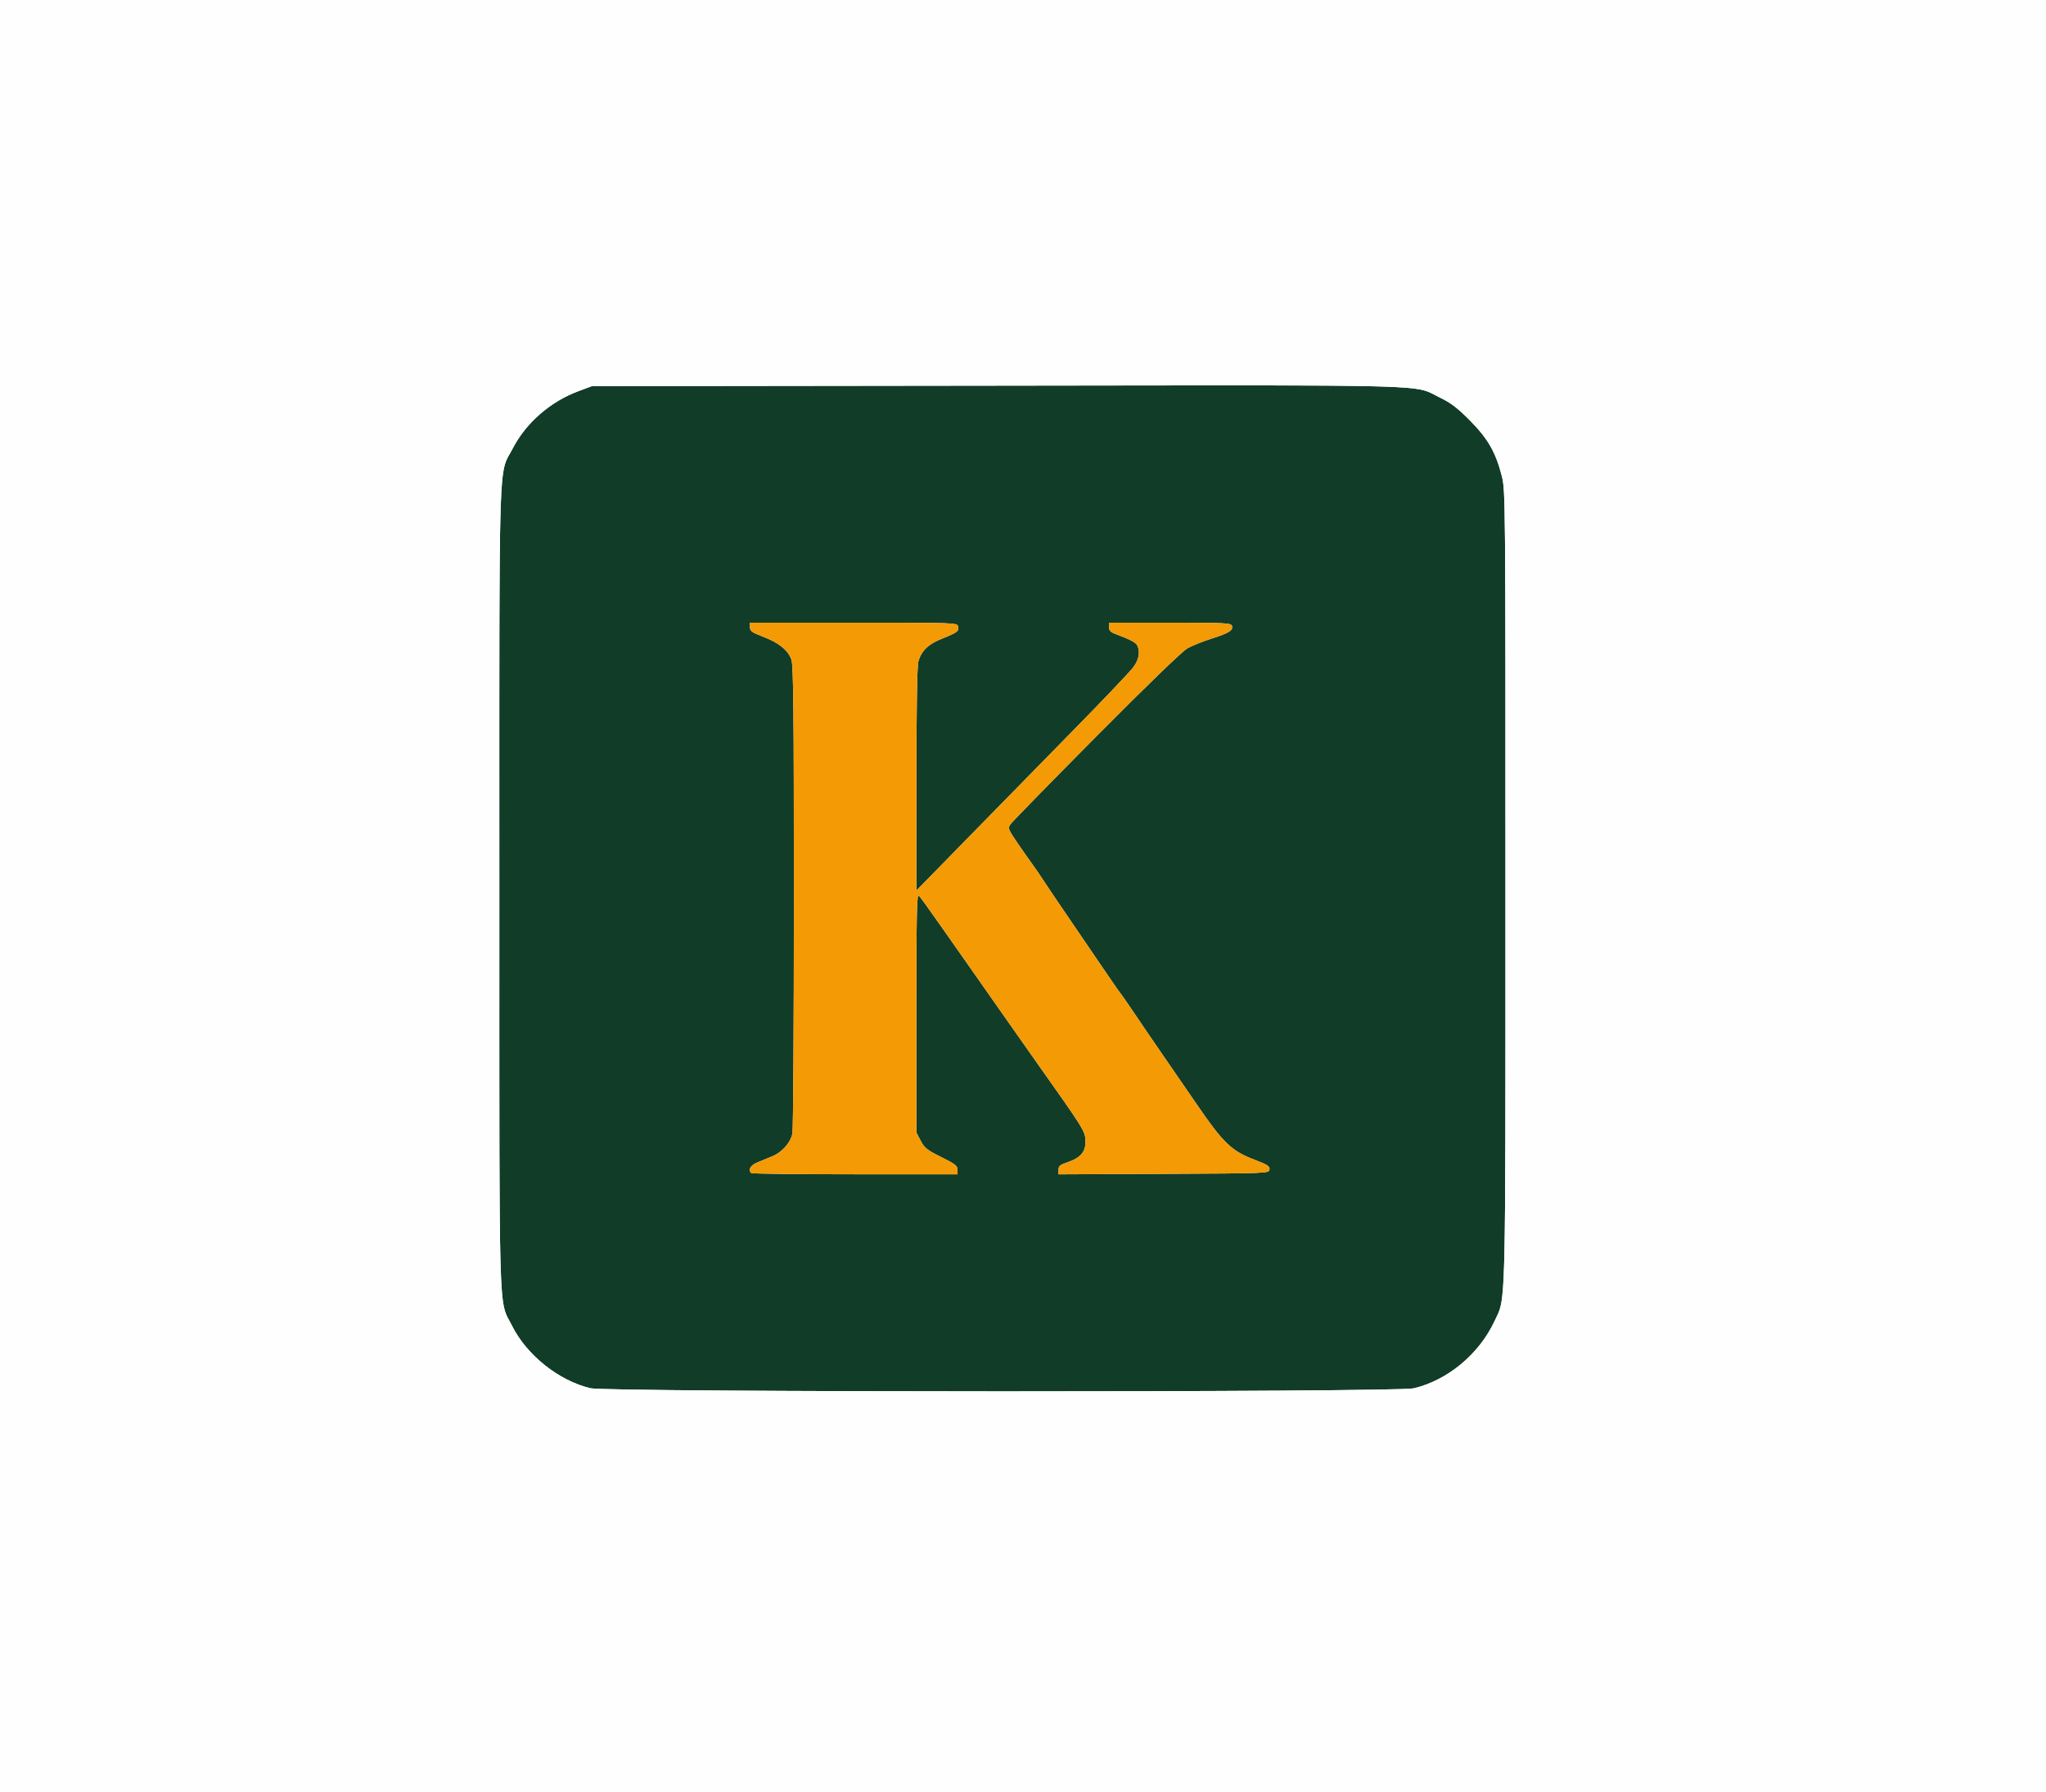
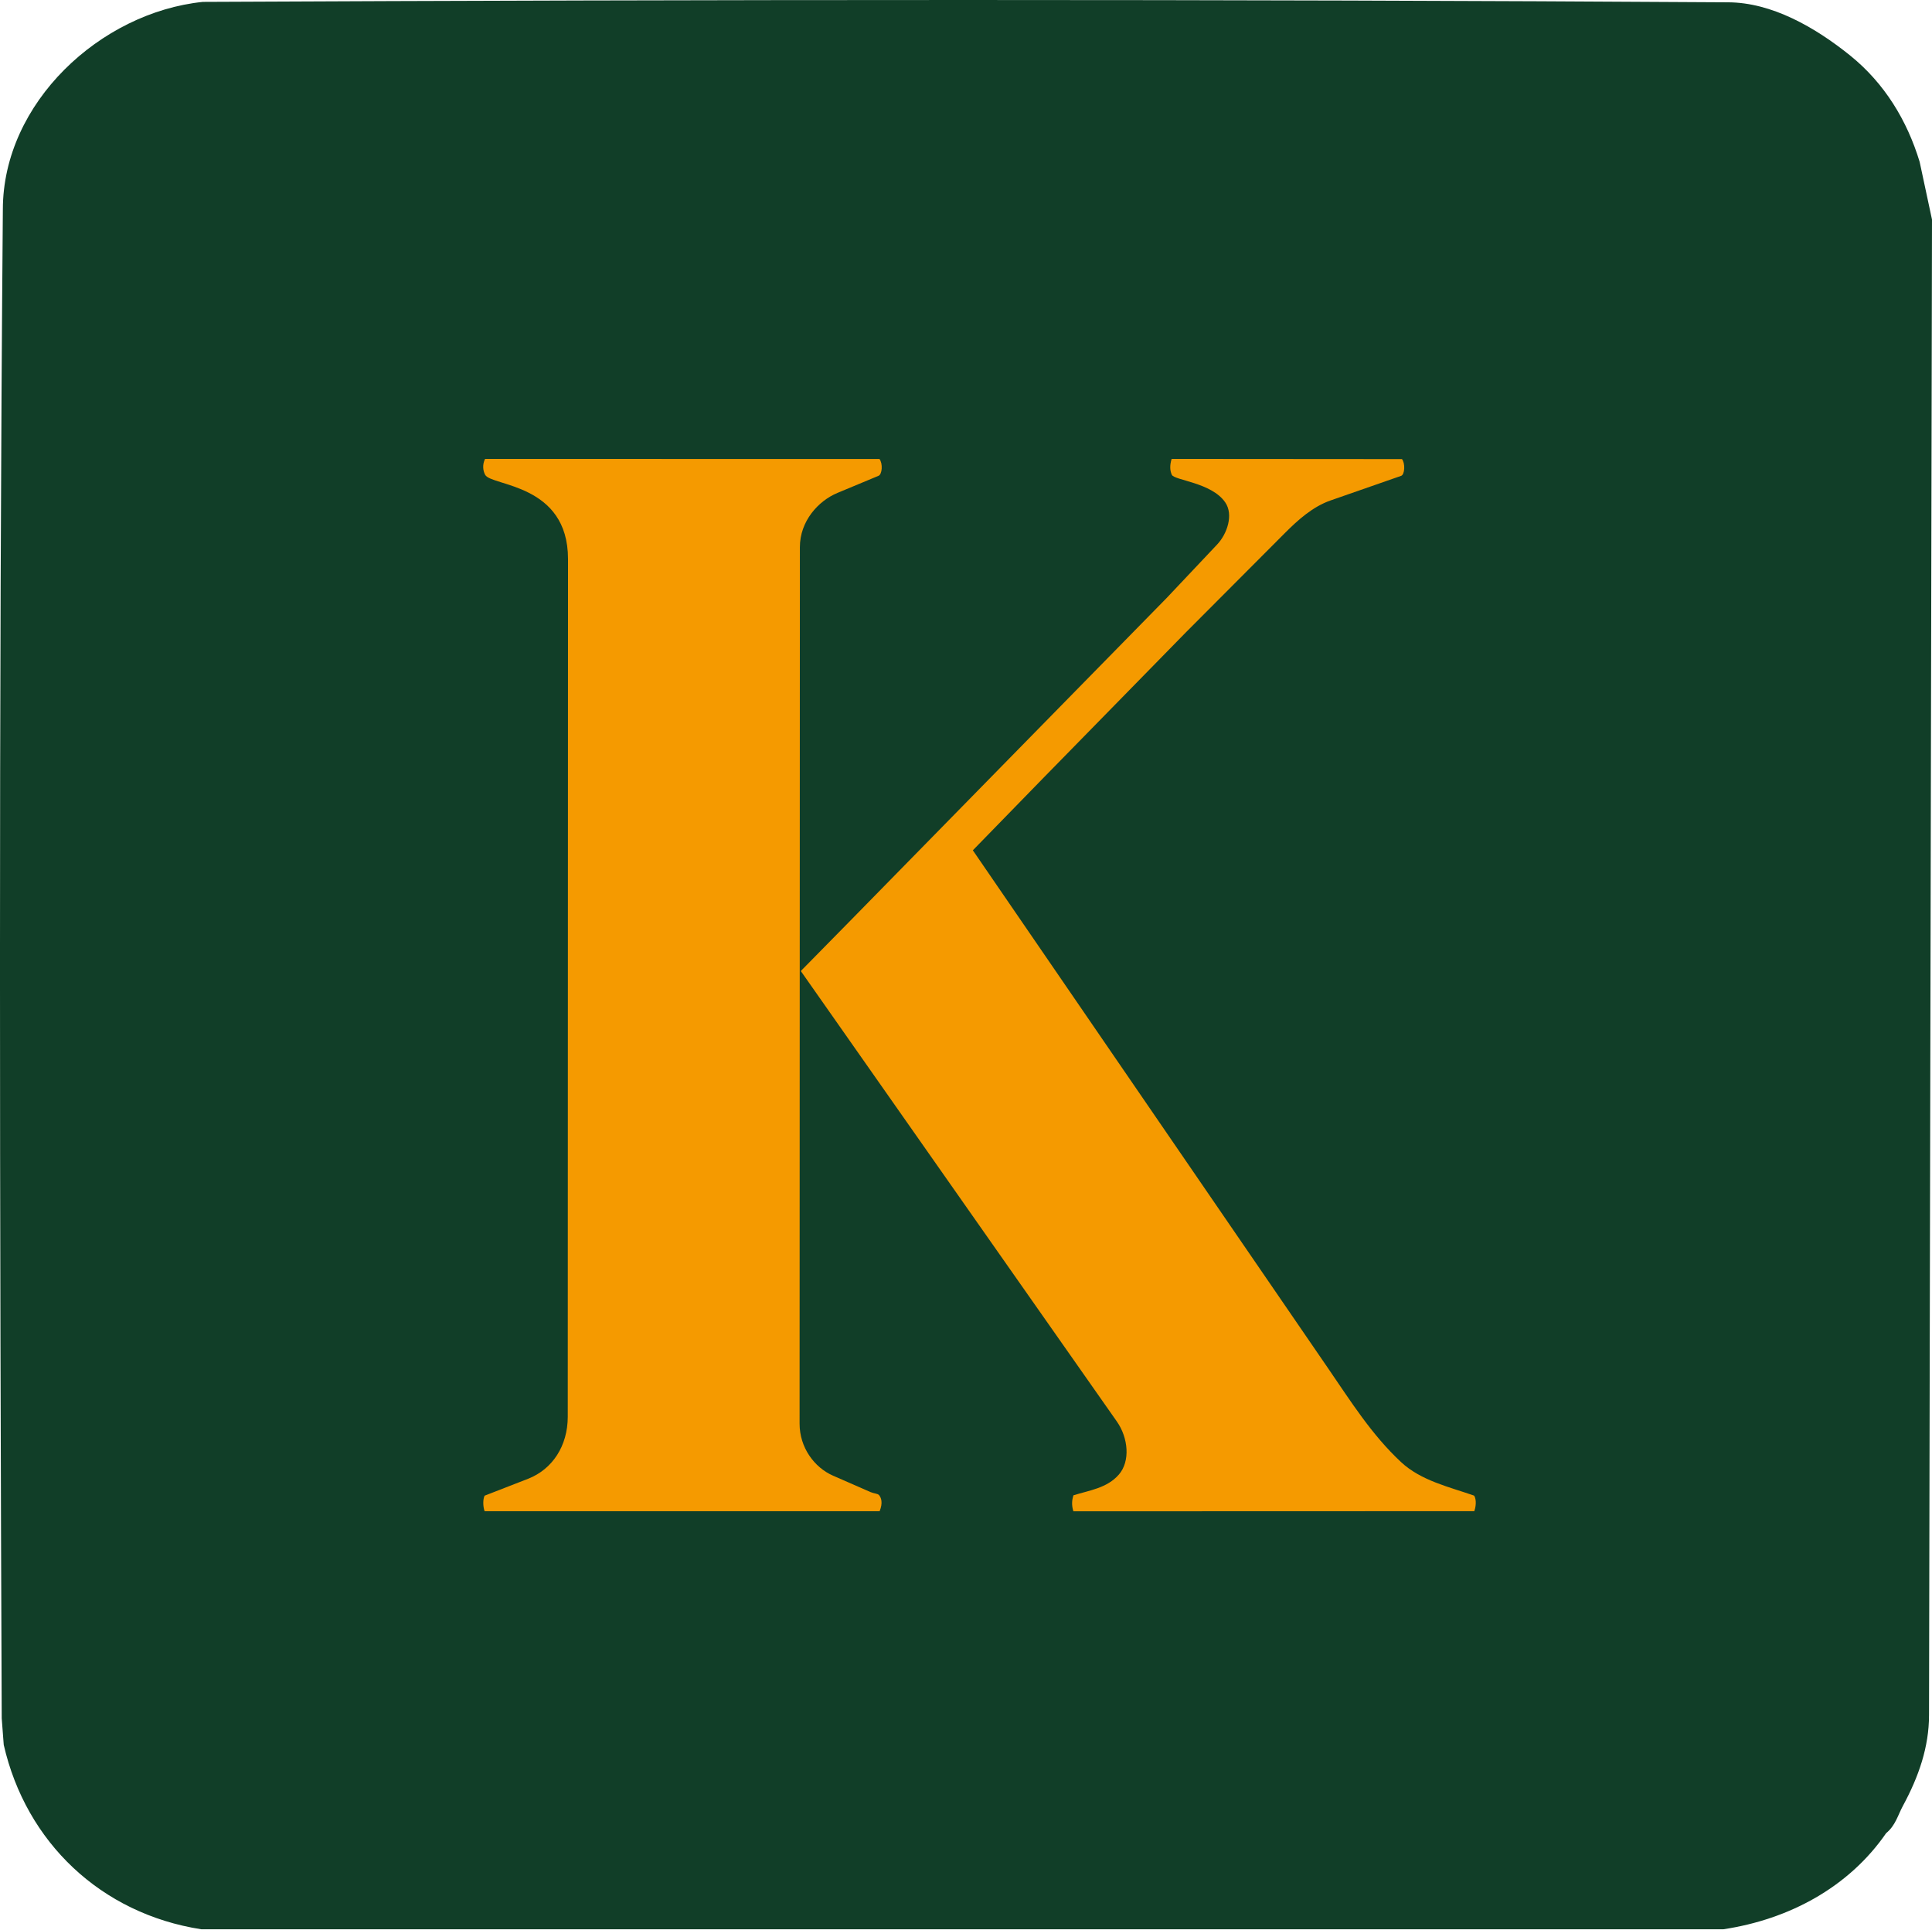
- <svg xmlns="http://www.w3.org/2000/svg" width="1094" height="958" viewBox="0 0 1094 958">
-   <g>
-     <path d="M 755.89 742.47 C746.52,744.67 324.74,744.62 315.60,742.41 C298.65,738.30 281.63,724.71 273.76,708.98 C272.84,707.13 272.04,705.82 271.35,704.45 C266.97,695.76 266.97,684.86 267.00,520.61 C267.00,506.47 267.00,491.20 267.00,474.68 C267.00,456.95 267.00,440.64 266.99,425.62 C266.96,264.34 266.96,253.21 271.54,244.51 C272.31,243.05 273.20,241.66 274.25,239.65 C281.32,226.04 294.33,214.74 309.35,209.16 L 316.50 206.50 L 533.43 206.24 C550.14,206.22 565.60,206.20 579.90,206.18 C745.51,205.95 756.51,205.94 765.37,210.27 C766.77,210.95 768.11,211.74 770.00,212.65 C775.80,215.46 779.43,218.24 786.01,224.89 C795.60,234.58 799.77,241.85 803.02,254.57 C804.96,262.18 805.00,266.18 804.98,474.41 C804.98,486.32 804.98,497.59 804.98,508.25 C804.98,683.06 804.98,693.92 800.88,702.91 C800.36,704.06 799.77,705.17 799.11,706.58 C790.86,724.21 774.02,738.19 755.89,742.47 ZM 401.67 627.33 C402.03,627.70 427.01,628.00 457.17,628.00 L 512.00 628.00 L 512.00 625.56 C512.00,623.49 510.68,622.46 503.30,618.81 C495.72,615.06 494.30,613.93 492.30,610.09 L 490.00 605.69 L 490.00 541.63 C490.00,486.97 490.20,477.79 491.39,479.04 C492.15,479.84 497.19,486.80 502.58,494.50 C507.98,502.20 515.08,512.33 518.37,517.00 C521.66,521.67 528.91,532.03 534.49,540.00 C540.06,547.97 548.42,559.86 553.06,566.42 C580.31,604.92 580.28,604.88 580.41,610.52 C580.52,615.97 577.64,619.29 570.86,621.55 C566.82,622.89 566.00,623.57 566.00,625.59 L 566.00 628.02 L 622.25 627.76 C678.20,627.50 678.50,627.49 678.79,625.44 C679.04,623.70 677.80,622.89 670.75,620.21 C658.59,615.59 654.06,611.27 640.18,591.00 C636.98,586.33 629.70,575.75 624.01,567.50 C618.31,559.25 610.47,547.78 606.59,542.00 C602.70,536.22 599.26,531.28 598.95,531.00 C598.64,530.72 593.05,522.62 586.52,513.00 C580.00,503.38 572.18,491.90 569.15,487.50 C566.12,483.10 561.42,476.12 558.71,472.00 C556.00,467.88 552.92,463.38 551.88,462.00 C550.83,460.62 547.44,455.80 544.35,451.28 C538.99,443.42 538.80,442.95 540.30,440.78 C541.16,439.52 561.81,418.40 586.18,393.83 C613.78,366.02 632.20,348.21 635.00,346.66 C637.47,345.28 643.33,342.94 648.00,341.46 C657.23,338.54 659.60,337.01 658.67,334.58 C658.13,333.19 654.24,333.00 625.53,333.00 L 593.00 333.00 L 593.00 335.38 C593.00,337.15 593.84,338.07 596.25,338.97 C604.33,342.00 607.19,343.48 608.06,345.11 C609.78,348.32 609.05,352.64 606.10,356.71 C604.50,358.91 590.44,373.72 574.84,389.61 C559.25,405.50 533.78,431.50 518.25,447.38 L 490.00 476.26 L 490.01 416.88 C490.01,379.12 490.39,356.15 491.04,353.78 C492.64,348.02 496.30,344.49 503.75,341.52 C511.95,338.24 512.94,337.48 512.28,334.96 C511.78,333.04 510.58,333.00 456.38,333.00 L 401.00 333.00 L 401.00 335.41 C401.00,337.48 402.01,338.21 408.11,340.54 C416.53,343.76 421.38,347.71 423.19,352.80 C424.24,355.78 424.50,380.59 424.50,479.50 C424.50,547.15 424.14,604.20 423.70,606.27 C422.67,611.13 418.19,616.20 413.05,618.33 C410.82,619.25 407.20,620.74 405.00,621.65 C401.28,623.19 399.89,625.56 401.67,627.33 Z" fill="rgb(17,61,40)" />
-     <path d="M 401.67 627.33 C399.89,625.56 401.28,623.19 405.00,621.65 C407.20,620.74 410.82,619.25 413.05,618.33 C418.19,616.20 422.67,611.13 423.70,606.27 C424.14,604.20 424.50,547.15 424.50,479.50 C424.50,380.59 424.24,355.78 423.19,352.80 C421.38,347.71 416.53,343.76 408.11,340.54 C402.01,338.21 401.00,337.48 401.00,335.41 L 401.00 333.00 L 456.38 333.00 C510.58,333.00 511.78,333.04 512.28,334.96 C512.94,337.48 511.95,338.24 503.75,341.52 C496.30,344.49 492.64,348.02 491.04,353.78 C490.39,356.15 490.01,379.12 490.01,416.88 L 490.00 476.26 L 518.25 447.38 C533.78,431.50 559.25,405.50 574.84,389.61 C590.44,373.72 604.50,358.91 606.10,356.71 C609.05,352.64 609.78,348.32 608.06,345.11 C607.19,343.48 604.33,342.00 596.25,338.97 C593.84,338.07 593.00,337.15 593.00,335.38 L 593.00 333.00 L 625.53 333.00 C654.24,333.00 658.13,333.19 658.67,334.58 C659.60,337.01 657.23,338.54 648.00,341.46 C643.33,342.94 637.47,345.28 635.00,346.66 C632.20,348.21 613.78,366.02 586.18,393.83 C561.81,418.40 541.16,439.52 540.30,440.78 C538.80,442.95 538.99,443.42 544.35,451.28 C547.44,455.80 550.83,460.62 551.88,462.00 C552.92,463.38 556.00,467.88 558.71,472.00 C561.42,476.12 566.12,483.10 569.15,487.50 C572.18,491.90 580.00,503.38 586.52,513.00 C593.05,522.62 598.64,530.72 598.95,531.00 C599.26,531.28 602.70,536.22 606.59,542.00 C610.47,547.78 618.31,559.25 624.01,567.50 C629.70,575.75 636.98,586.33 640.18,591.00 C654.06,611.27 658.59,615.59 670.75,620.21 C677.80,622.89 679.04,623.70 678.79,625.44 C678.50,627.49 678.20,627.50 622.25,627.76 L 566.00 628.02 L 566.00 625.59 C566.00,623.57 566.82,622.89 570.86,621.55 C577.64,619.29 580.52,615.97 580.41,610.52 C580.28,604.88 580.31,604.92 553.06,566.42 C548.42,559.86 540.06,547.97 534.49,540.00 C528.91,532.03 521.66,521.67 518.37,517.00 C515.08,512.33 507.98,502.20 502.58,494.50 C497.19,486.80 492.15,479.84 491.39,479.04 C490.20,477.79 490.00,486.97 490.00,541.63 L 490.00 605.69 L 492.30 610.09 C494.30,613.93 495.72,615.06 503.30,618.81 C510.68,622.46 512.00,623.49 512.00,625.56 L 512.00 628.00 L 457.17 628.00 C427.01,628.00 402.03,627.70 401.67,627.33 Z" fill="rgb(244,154,4)" />
-     <path d="M 0.00 479.00 L 0.00 0.00 L 547.00 0.00 L 1094.00 0.00 L 1094.00 479.00 L 1094.00 958.00 L 547.00 958.00 L 0.00 958.00 L 0.00 479.00 ZM 755.89 742.47 C774.02,738.19 790.86,724.21 799.11,706.58 C805.30,693.35 804.96,706.59 804.98,474.41 C805.00,266.18 804.96,262.18 803.02,254.57 C799.77,241.85 795.60,234.58 786.01,224.89 C779.43,218.24 775.80,215.46 770.00,212.65 C755.10,205.43 774.06,205.95 533.43,206.24 L 316.50 206.50 L 309.35 209.16 C294.33,214.74 281.32,226.04 274.25,239.65 C266.38,254.81 267.00,234.58 267.00,474.68 C267.00,713.11 266.46,694.39 273.76,708.98 C281.63,724.71 298.65,738.30 315.60,742.41 C324.74,744.62 746.52,744.67 755.89,742.47 Z" fill="rgb(254,254,254)" />
-   </g>
+ <svg xmlns="http://www.w3.org/2000/svg" id="Layer_1" data-name="Layer 1" viewBox="0 0 459.86 459.33">
+   <defs>
+     <style>
+       .cls-1 {
+         fill: #f59a00;
+       }
+ 
+       .cls-2 {
+         fill: #113e28;
+       }
+     </style>
+   </defs>
+   <path class="cls-2" d="M48.28.45c119.35-.57,243.57-.66,362.95.1,10.49,0,20.85,5.98,29.13,12.65,8.21,6.62,13.57,15.48,16.56,25.33l2.94,13.74c-.25,118.59-.49,237.28-.71,356.08,0,7.54-2.43,14.6-6.2,21.56-1.22,2.25-1.77,4.7-4,6.52-8.87,12.86-23.05,20.52-38.75,22.89H47.91c-23.87-3.71-41.71-20.69-47.02-43.91l-.48-6.31C-.06,290.98-.31,167.99.68,49.88.69,24.48,23.87,2.97,48.28.45Z" />
+   <path class="cls-1" d="M209.38,359.8h-94.03c-.42-1.17-.42-2.9,0-3.71l10.33-4.02c5.78-2.25,9.45-7.79,9.46-14.77l.06-204.21c0-18-18.2-17.31-19.71-20.03-.55-.98-.7-2.46-.04-3.8l93.89.02c.83,1.11.64,3.64-.23,4l-9.77,4.07c-4.61,1.92-8.95,6.74-8.95,12.93l-.07,208.67c0,5.69,3.52,10.43,7.95,12.37l8.95,3.92c.74.32,1.68.34,2,.7.54.61.97,1.87.15,3.85Z" />
+   <path class="cls-1" d="M350.94,359.78l-95.45.03c-.44-1.41-.38-2.61.02-3.81,3.75-1.18,7.98-1.69,10.8-4.93,2.76-3.17,2.26-8.74-.48-12.65l-75.22-107.24,11.86-12.06,37.42-38.19,37.8-38.56,12.03-12.75c2.37-2.51,3.93-7.08,1.91-10.02-3.24-4.73-12.08-5.22-12.71-6.56-.46-.99-.51-2.25-.05-3.78l54.83.04c.8.98.69,3.68-.2,3.99l-16.8,5.86c-4.22,1.47-7.71,4.59-10.93,7.82l-23.55,23.63-33.69,34.42-16.97,17.42,84.5,123.24c5.52,8.04,10.41,15.87,17.42,22.41,4.76,4.44,11.5,5.92,17.38,7.98.4.52.64,1.99.07,3.68Z" />
</svg>
